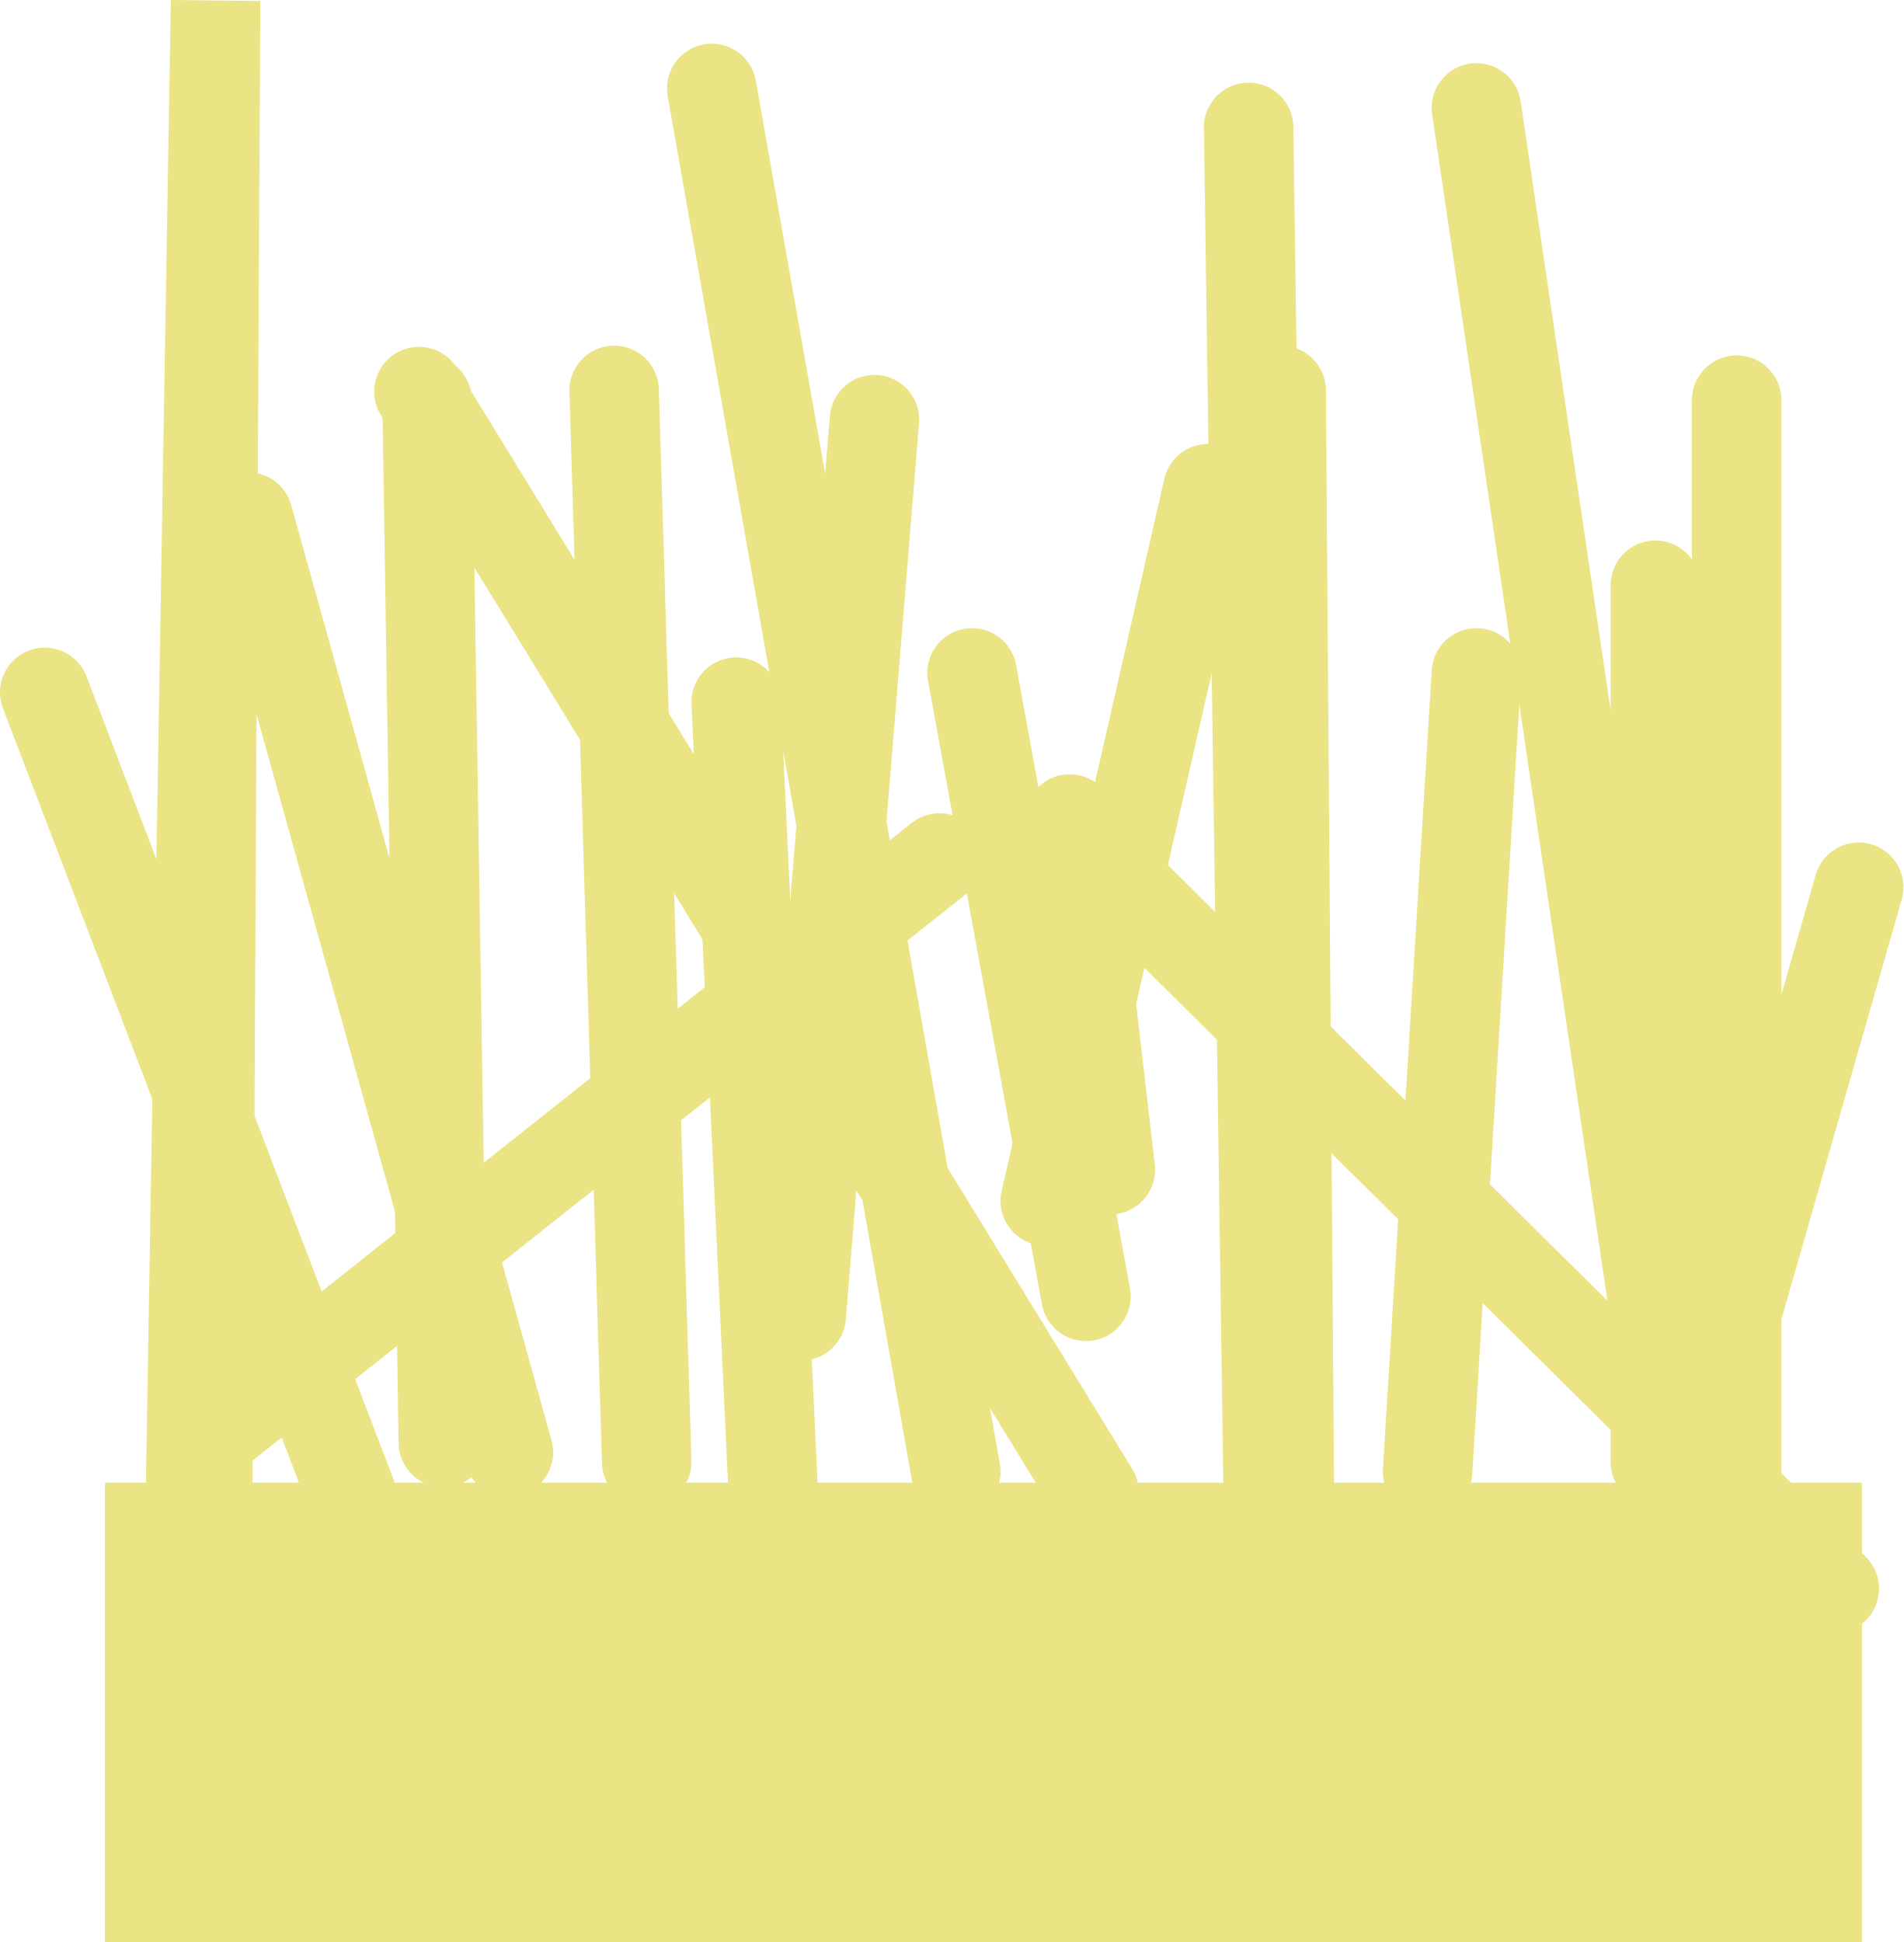
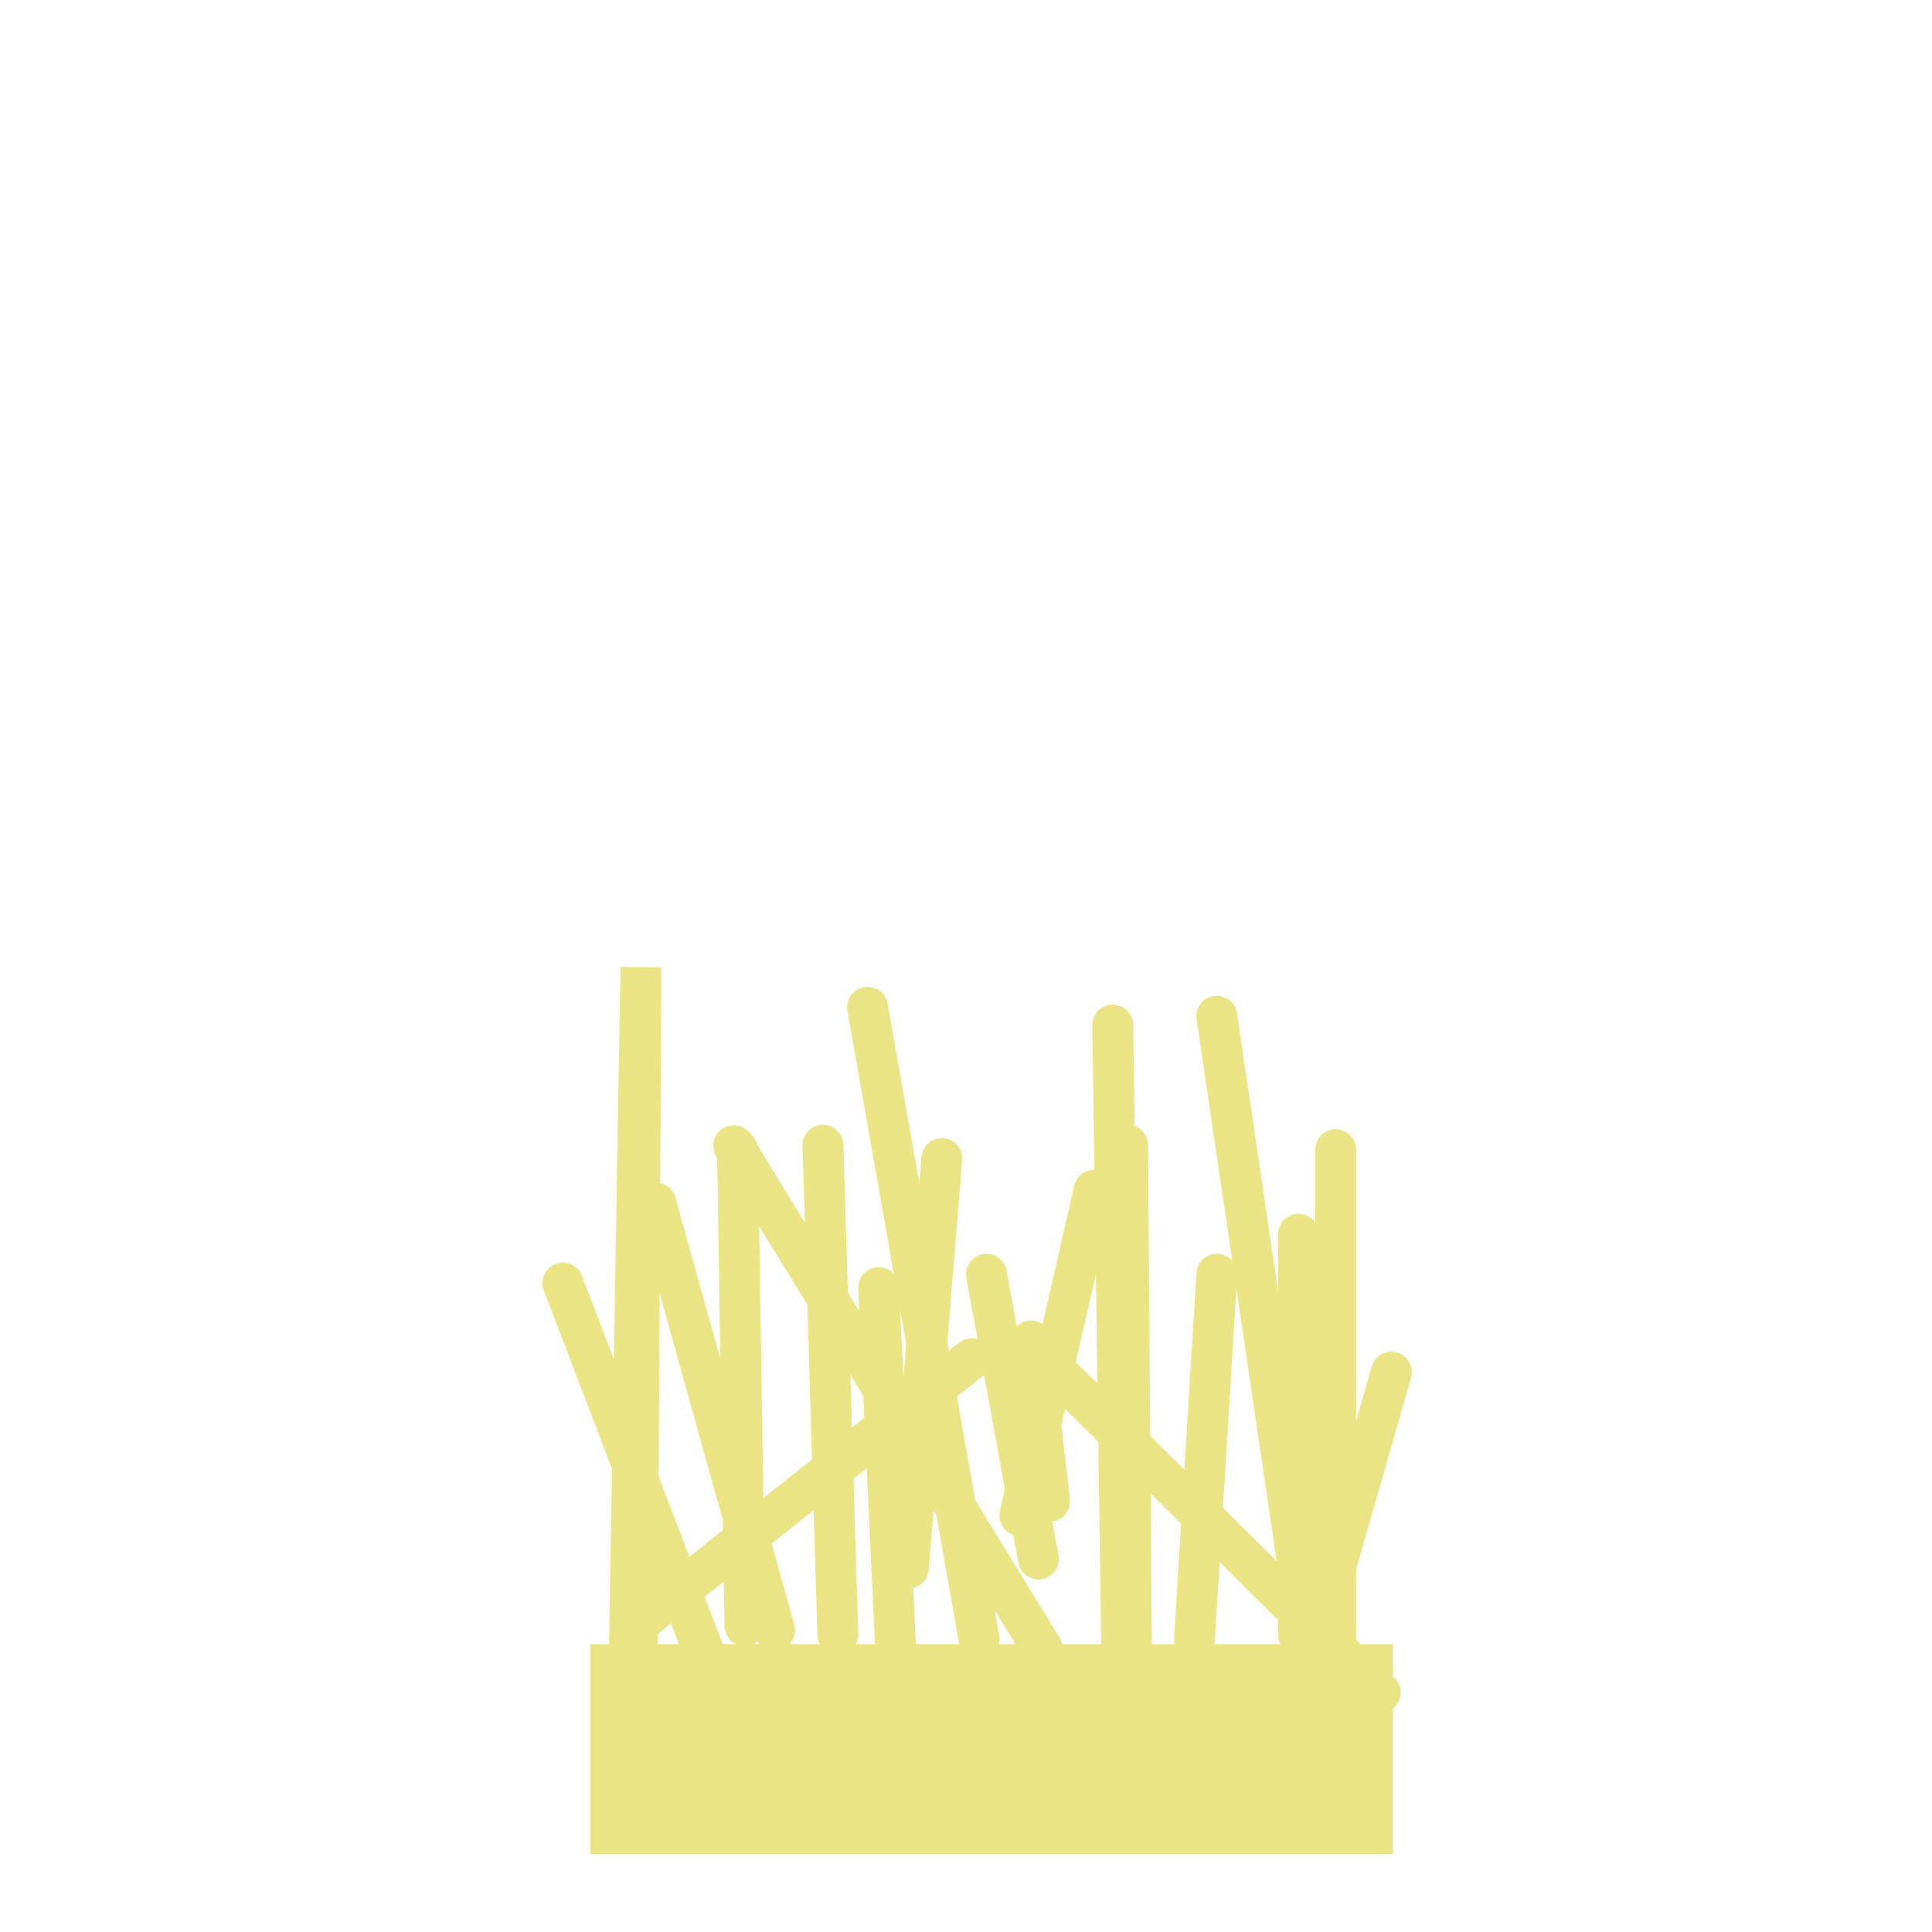
- <svg xmlns="http://www.w3.org/2000/svg" version="1.1" width="117" height="119.374" viewBox="0,0,117,119.374">
-   <g transform="translate(-182.55,-74.85918)">
+ <svg xmlns="http://www.w3.org/2000/svg" version="1.1" width="260" height="260" viewBox="0,0,260,260">
+   <g transform="translate(-109.55,55.26)">
    <g data-paper-data="{&quot;isPaintingLayer&quot;:true}" fill-rule="nonzero" stroke-linejoin="miter" stroke-miterlimit="10" stroke-dasharray="" stroke-dashoffset="0" style="mix-blend-mode: normal">
      <path d="M189,194.234v-28.234h108v28.234z" fill="#eae484" stroke="#000000" stroke-width="0" stroke-linecap="butt" />
      <path d="M256.8,104.901l-10,43.777" fill="none" stroke="#eae484" stroke-width="5.5" stroke-linecap="round" />
      <path d="M249.8,166.586l-41.5,-67.655" fill="none" stroke="#eae484" stroke-width="5.5" stroke-linecap="round" />
      <path d="M195.3,170.713l0.5,-95.808l-1.5,89.221l46,-36.527" fill="none" stroke="#eae484" stroke-width="5.5" stroke-linecap="round" />
      <path d="M222.3,164.725l-2,-65.868" fill="none" stroke="#eae484" stroke-width="5.5" stroke-linecap="round" />
      <path d="M197.8,106.642l16,57.485" fill="none" stroke="#eae484" stroke-width="5.5" stroke-linecap="round" />
      <path d="M230.3,171.312l-2.5,-53.293" fill="none" stroke="#eae484" stroke-width="5.5" stroke-linecap="round" />
      <path d="M208.8,99.456l1,64.071" fill="none" stroke="#eae484" stroke-width="5.5" stroke-linecap="round" />
      <path d="M185.3,117.42l19,49.7" fill="none" stroke="#eae484" stroke-width="5.5" stroke-linecap="round" />
      <path d="M231.8,155.743l4.5,-55.089" fill="none" stroke="#eae484" stroke-width="5.5" stroke-linecap="round" />
      <path d="M242.3,116.222l7,38.323" fill="none" stroke="#eae484" stroke-width="5.5" stroke-linecap="round" />
      <path d="M241.3,165.324l-15,-85.029" fill="none" stroke="#eae484" stroke-width="5.5" stroke-linecap="round" />
      <path d="M248.3,125.204l2.5,21.557" fill="none" stroke="#eae484" stroke-width="5.5" stroke-linecap="round" />
      <path d="M261.8,165.923l-0.5,-67.065" fill="none" stroke="#eae484" stroke-width="5.5" stroke-linecap="round" />
      <path d="M270.3,165.324l3,-49.101" fill="none" stroke="#eae484" stroke-width="5.5" stroke-linecap="round" />
      <path d="M259.3,82.69l1.5,104.79" fill="none" stroke="#eae484" stroke-width="5.5" stroke-linecap="round" />
      <path d="M284.3,164.725v-53.892" fill="none" stroke="#eae484" stroke-width="5.5" stroke-linecap="round" />
      <path d="M273.3,81.492l11.5,77.844" fill="none" stroke="#eae484" stroke-width="5.5" stroke-linecap="round" />
      <path d="M289.3,99.456v73.652" fill="none" stroke="#eae484" stroke-width="5.5" stroke-linecap="round" />
      <path d="M285.3,169.516l11.5,-40.119" fill="none" stroke="#eae484" stroke-width="5.5" stroke-linecap="round" />
      <path d="M251.8,129.396l43.5,43.113" fill="none" stroke="#eae484" stroke-width="5.5" stroke-linecap="round" />
    </g>
  </g>
</svg>
